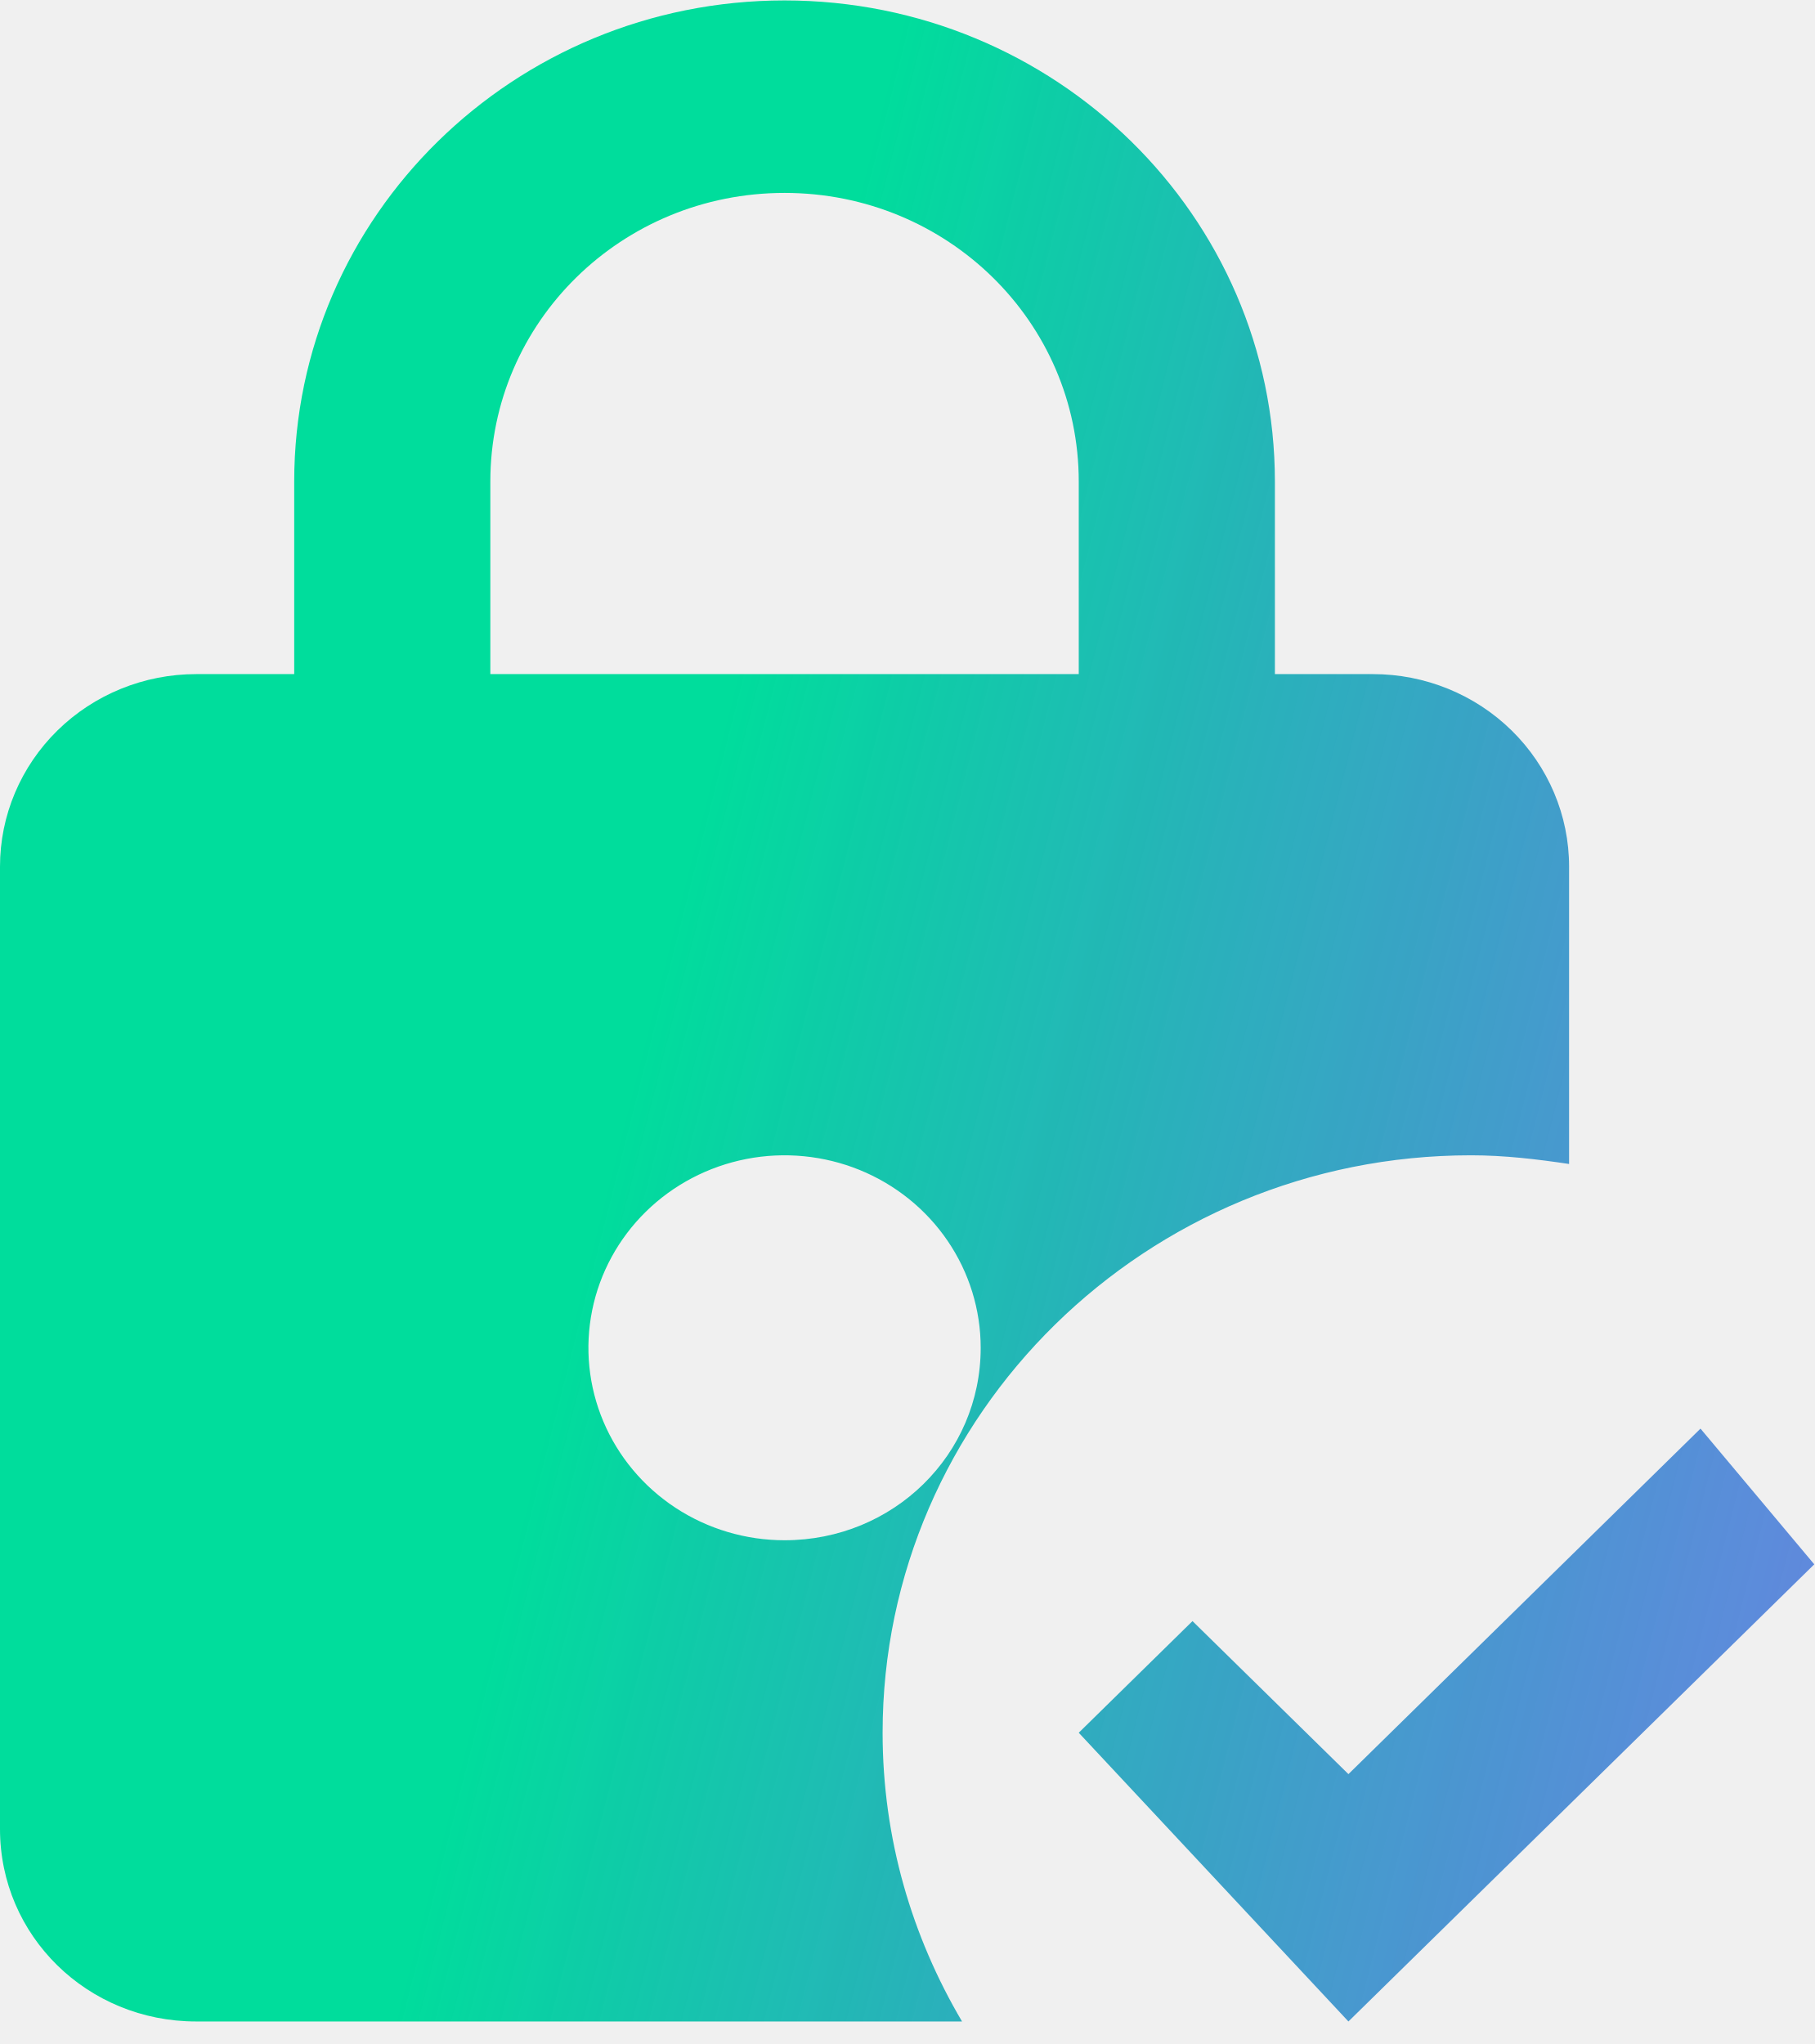
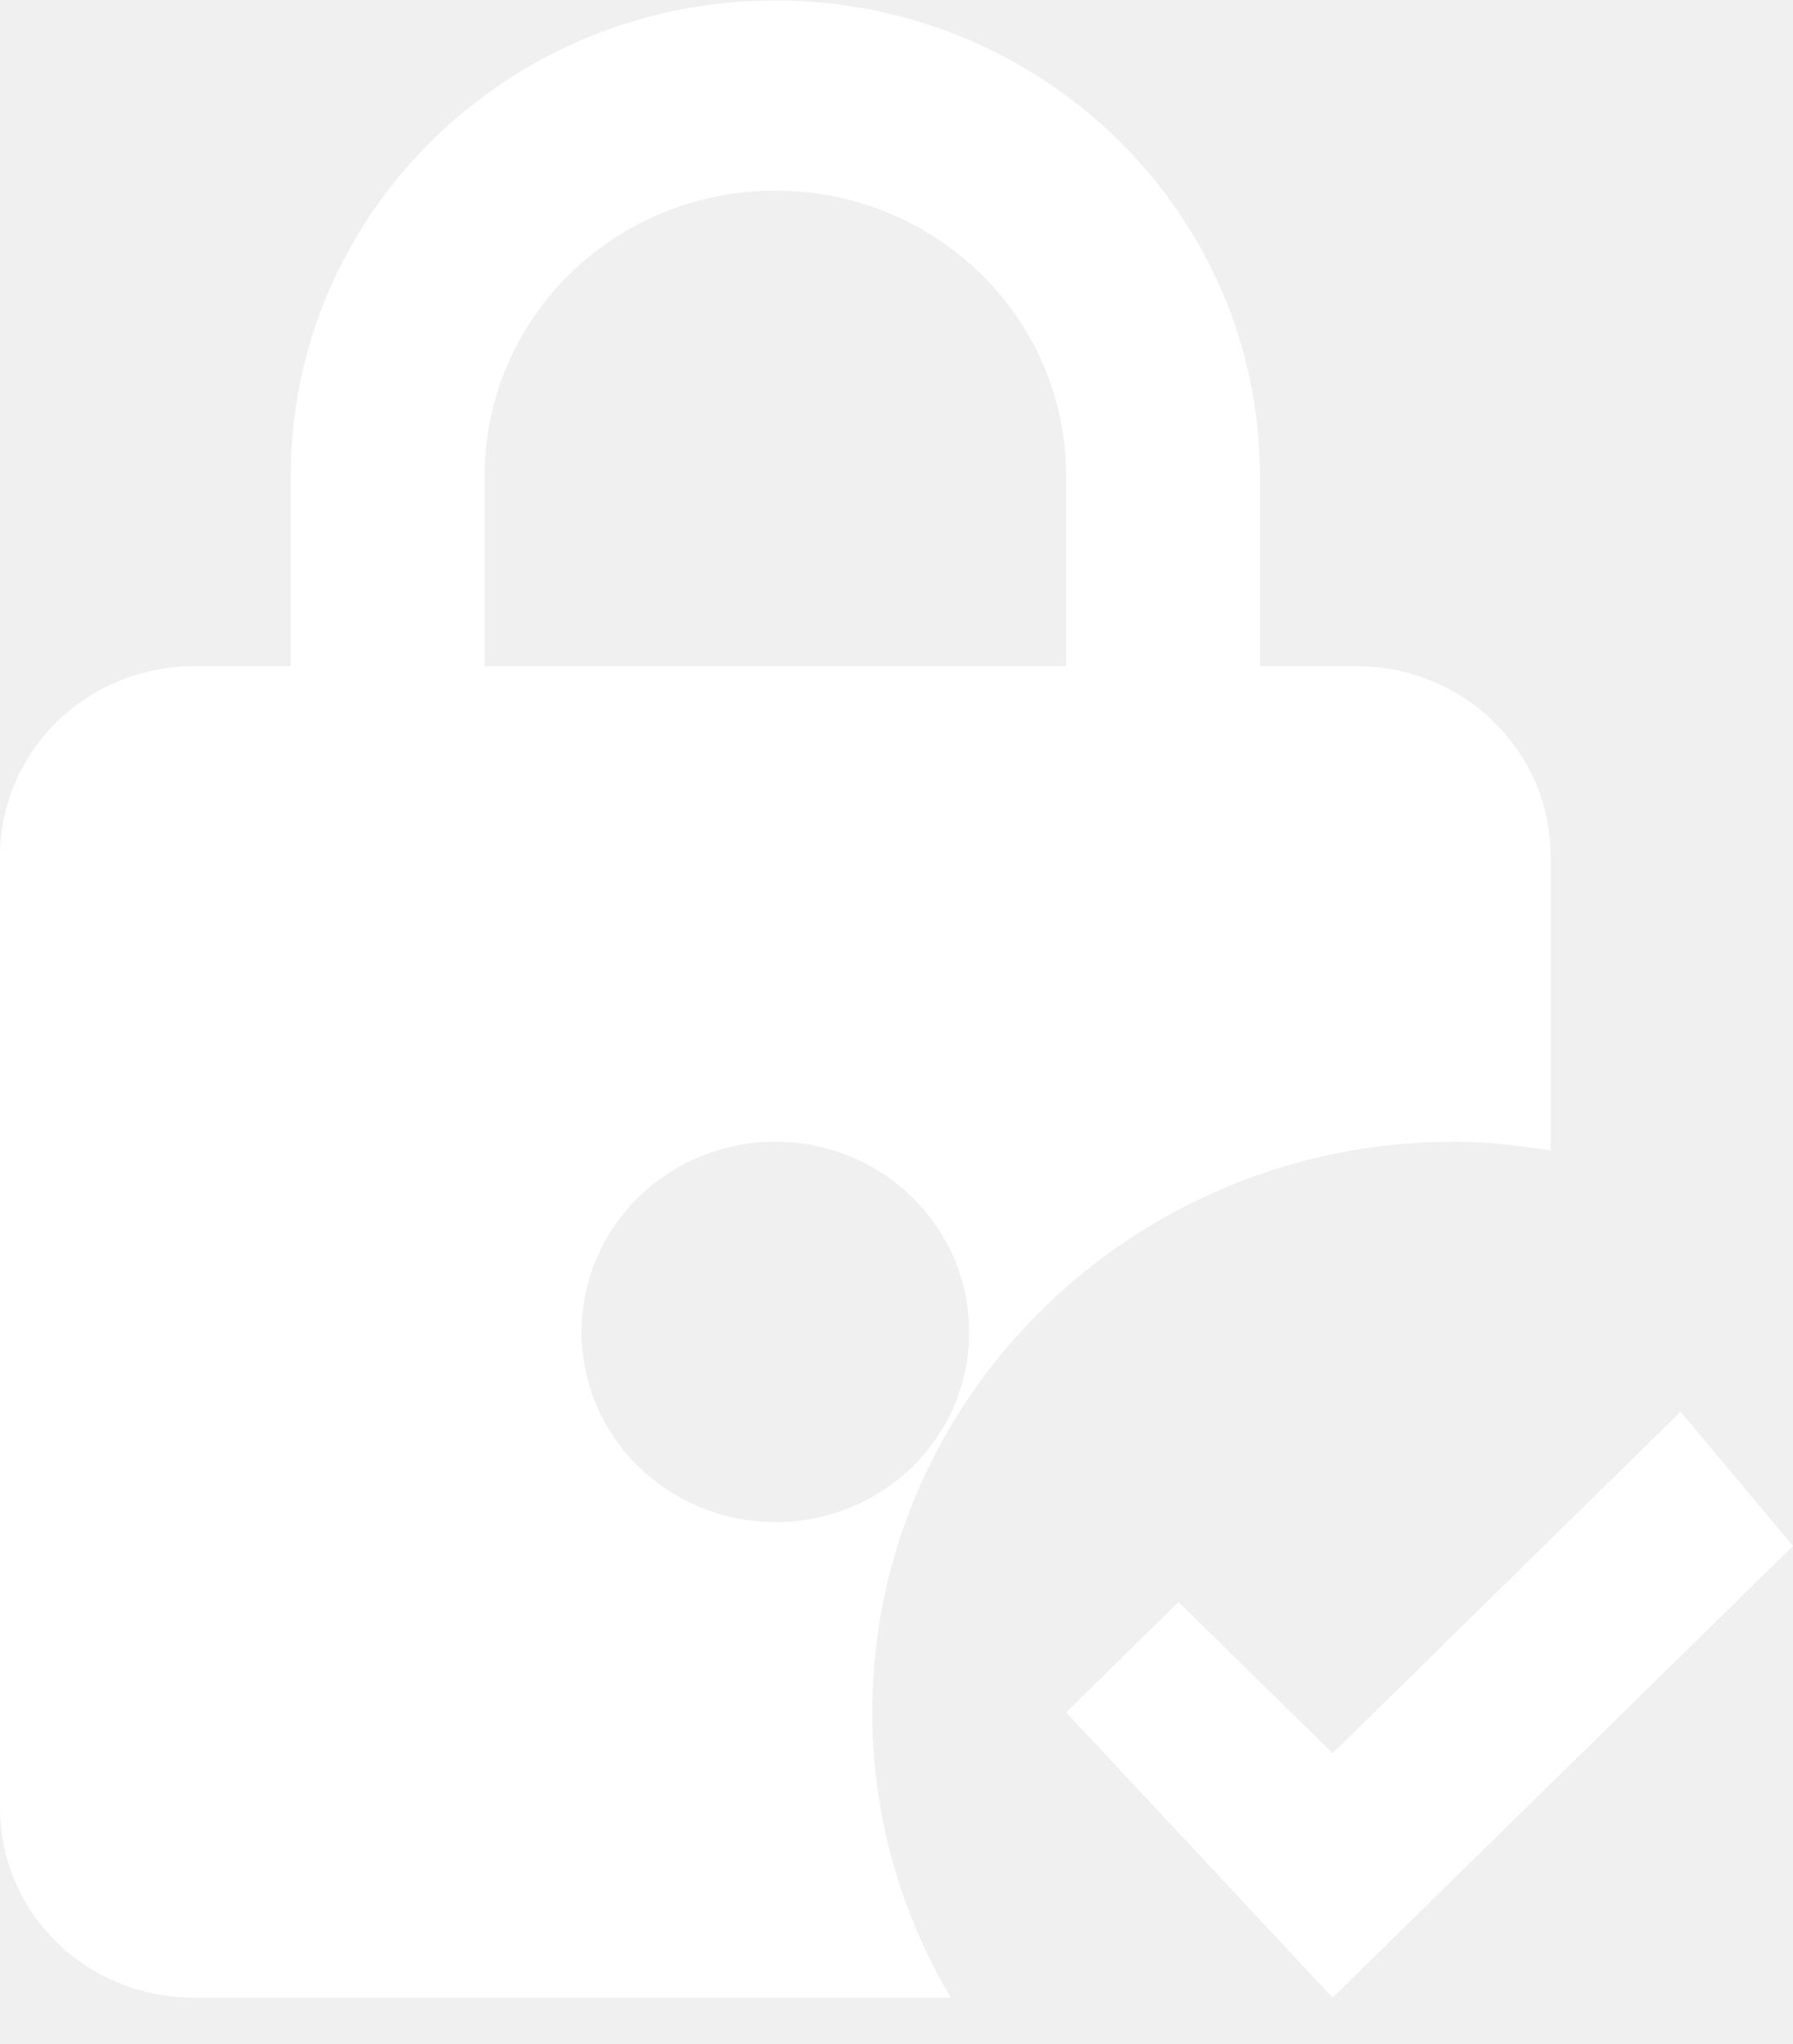
- <svg xmlns="http://www.w3.org/2000/svg" width="79" height="89" viewBox="0 0 79 89" fill="none">
-   <path d="M64.054 50.304C65.506 50.304 66.915 50.472 68.324 50.682V37.733C68.324 35.51 67.424 33.379 65.823 31.807C64.221 30.235 62.049 29.352 59.784 29.352H55.514V20.971C55.514 9.405 45.948 0.019 34.162 0.019C22.376 0.019 12.811 9.405 12.811 20.971V29.352H8.541C6.275 29.352 4.103 30.235 2.501 31.807C0.9 33.379 0 35.51 0 37.733V79.638C0 84.289 3.801 88.019 8.541 88.019H41.891C39.714 84.331 38.432 80.057 38.432 75.447C38.432 61.577 49.919 50.304 64.054 50.304ZM21.351 20.971C21.351 14.015 27.073 8.4 34.162 8.4C41.251 8.4 46.973 14.015 46.973 20.971V29.352H21.351V20.971ZM34.162 67.066C32.473 67.066 30.822 66.575 29.417 65.654C28.013 64.733 26.918 63.424 26.272 61.893C25.625 60.361 25.456 58.676 25.786 57.05C26.115 55.425 26.929 53.931 28.123 52.759C29.317 51.587 30.839 50.789 32.496 50.465C34.153 50.142 35.87 50.308 37.431 50.942C38.991 51.577 40.325 52.651 41.263 54.029C42.202 55.407 42.703 57.028 42.703 58.685C42.703 63.337 38.902 67.066 34.162 67.066ZM79 68.114L58.716 88.019L46.973 75.447L51.926 70.586L58.716 77.249L74.046 62.205L79 68.114Z" fill="url(#paint0_linear_2432_1666)" />
-   <defs>
-     <linearGradient id="paint0_linear_2432_1666" x1="39.5" y1="0.019" x2="146.586" y2="27.227" gradientUnits="userSpaceOnUse">
-       <stop stop-color="#00DD9C" />
-       <stop offset="0.609" stop-color="#253FE0" stop-opacity="0.62" />
-       <stop offset="1" stop-color="#060ED0" stop-opacity="0.28" />
-     </linearGradient>
-   </defs>
+ <svg xmlns="http://www.w3.org/2000/svg" width="50" height="57" viewBox="0 0 50 57" fill="none">
+   <path d="M40.541 31.838C41.459 31.838 42.351 31.944 43.243 32.077V23.882C43.243 22.475 42.674 21.126 41.66 20.131C40.646 19.136 39.272 18.577 37.838 18.577H35.135V13.273C35.135 5.953 29.081 0.012 21.622 0.012C14.162 0.012 8.108 5.953 8.108 13.273V18.577H5.405C3.972 18.577 2.597 19.136 1.583 20.131C0.569 21.126 0 22.475 0 23.882V50.404C0 53.348 2.405 55.708 5.405 55.708H26.514C25.135 53.374 24.324 50.669 24.324 47.751C24.324 38.973 31.595 31.838 40.541 31.838ZM13.514 13.273C13.514 8.87 17.135 5.316 21.622 5.316C26.108 5.316 29.73 8.87 29.73 13.273V18.577H13.514V13.273ZM21.622 42.447C20.552 42.447 19.508 42.136 18.619 41.553C17.73 40.97 17.037 40.142 16.628 39.173C16.218 38.203 16.111 37.137 16.32 36.108C16.529 35.079 17.044 34.134 17.799 33.392C18.555 32.65 19.518 32.145 20.567 31.94C21.616 31.735 22.703 31.841 23.69 32.242C24.678 32.644 25.522 33.323 26.116 34.196C26.71 35.068 27.027 36.093 27.027 37.143C27.027 40.087 24.622 42.447 21.622 42.447ZM50 43.11L37.162 55.708L29.73 47.751L32.865 44.675L37.162 48.892L46.865 39.37L50 43.11Z" fill="white" />
</svg>
